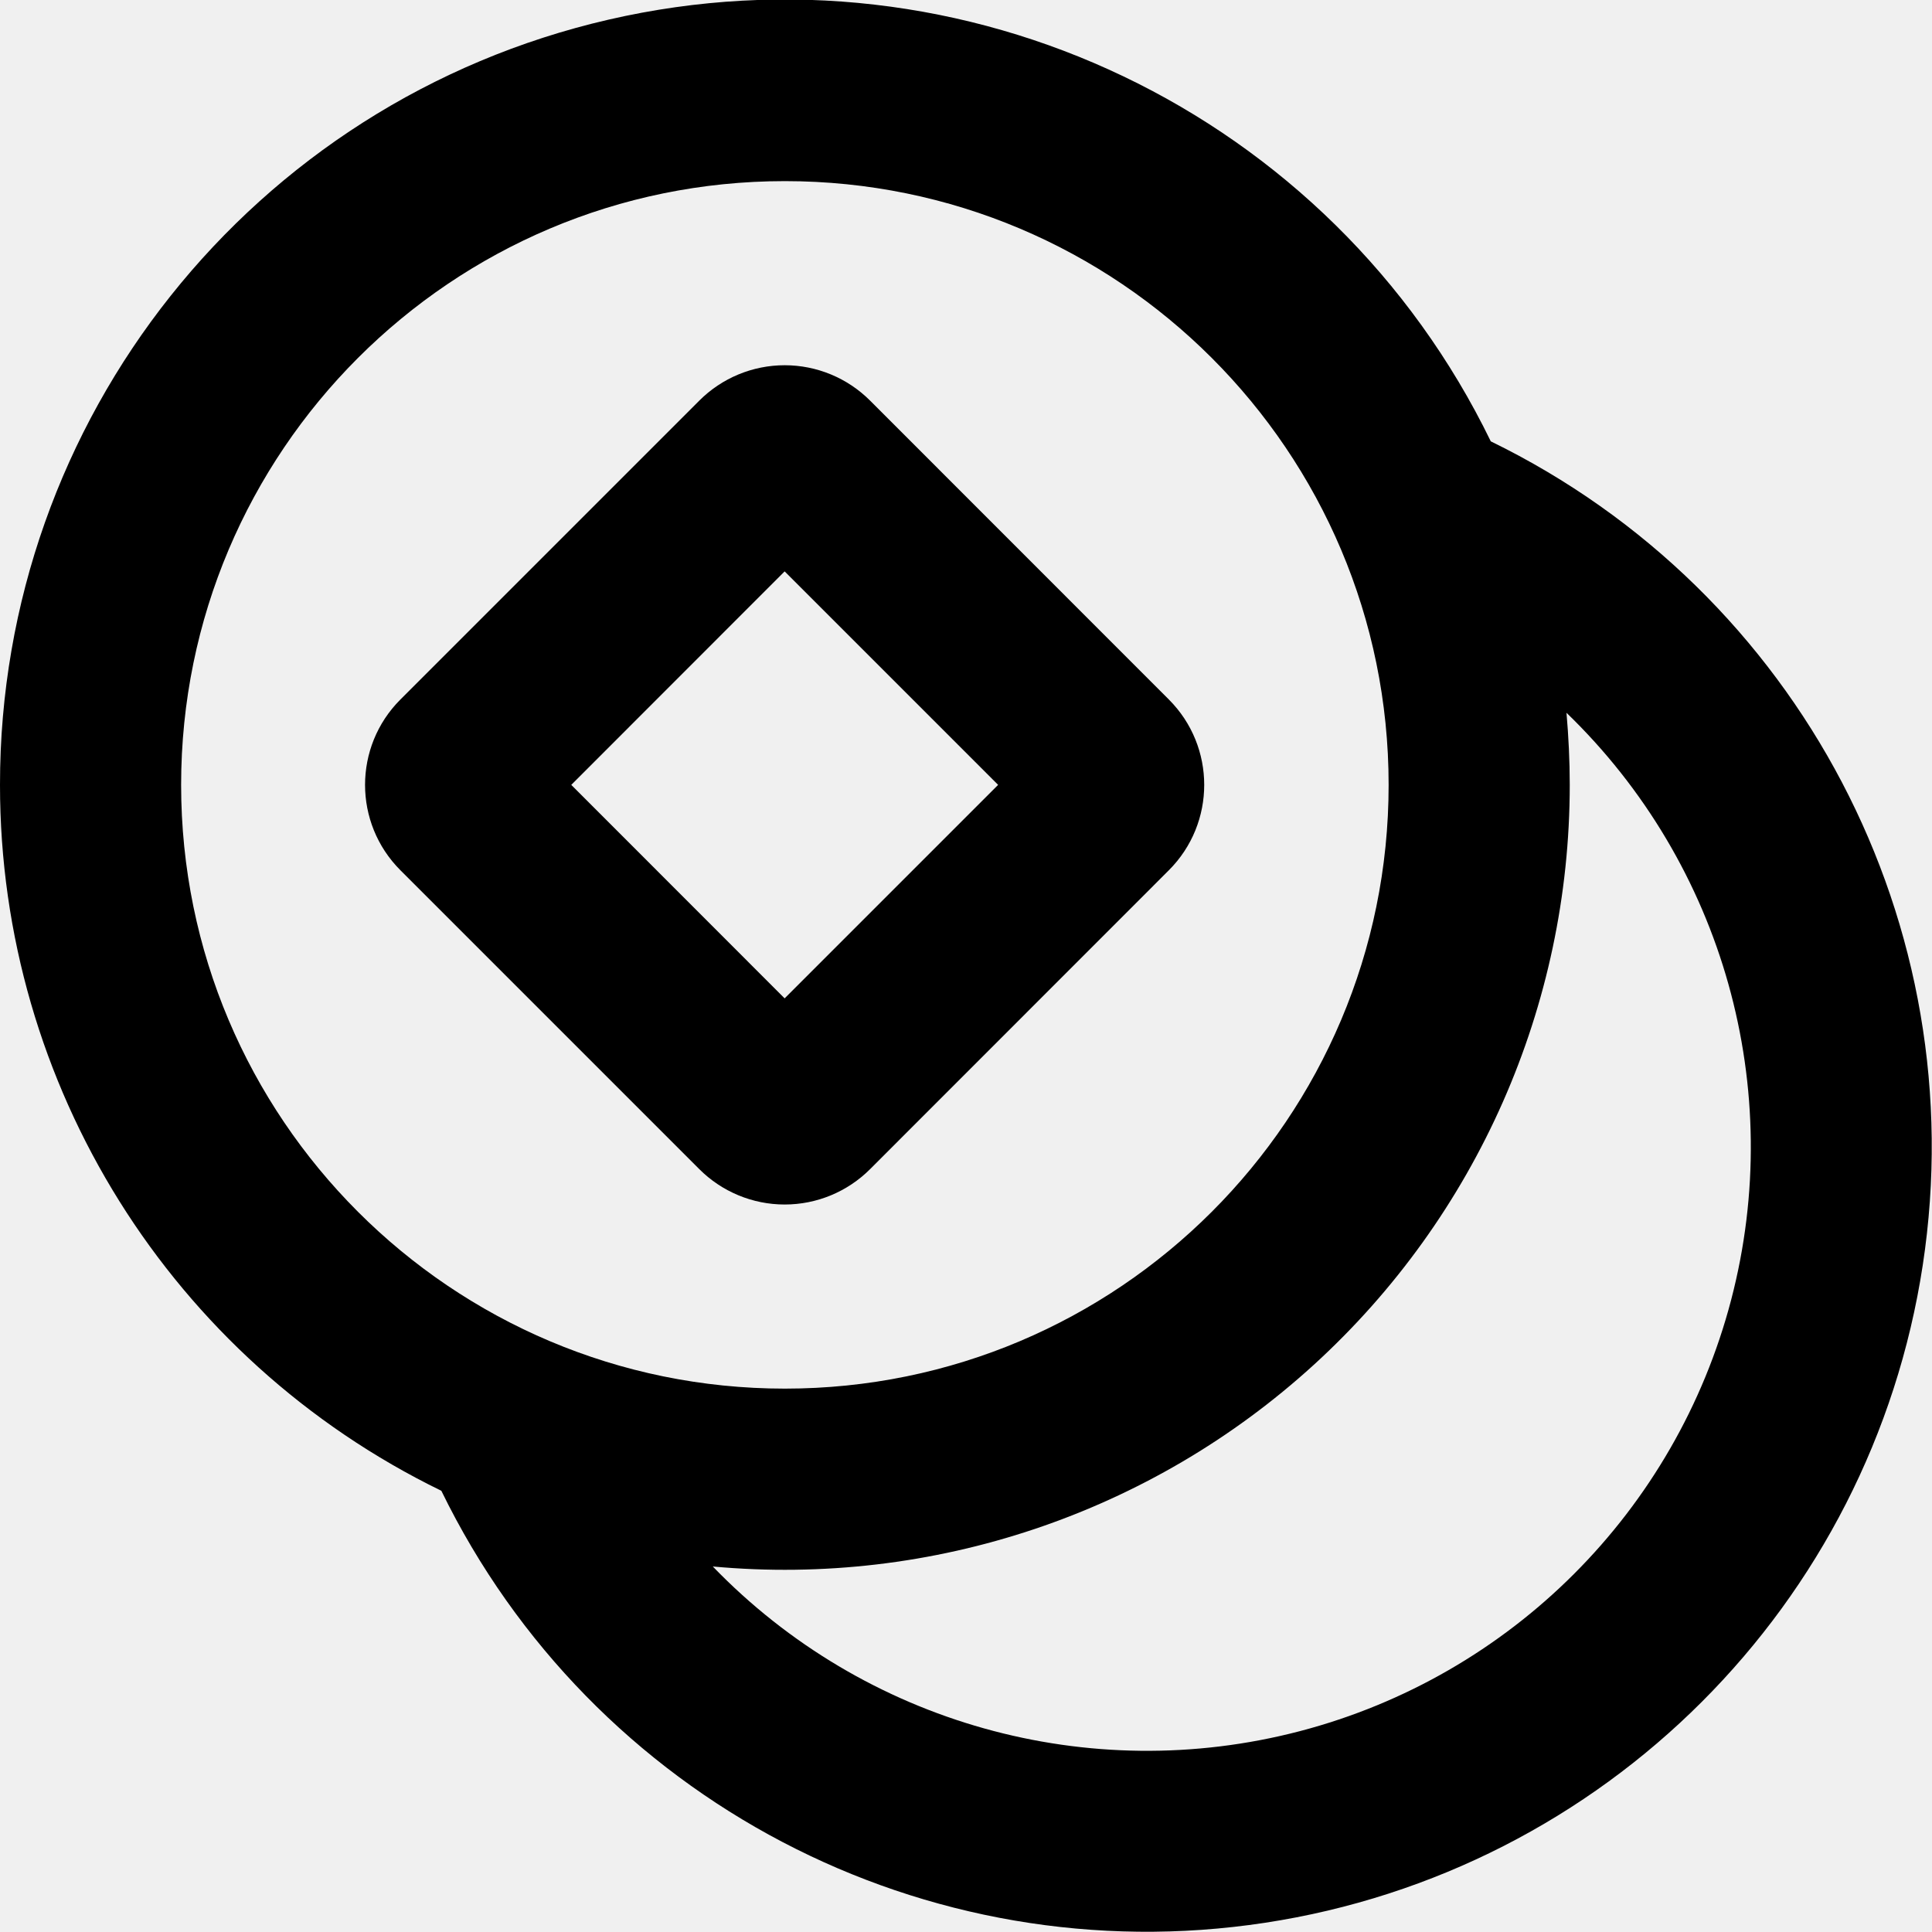
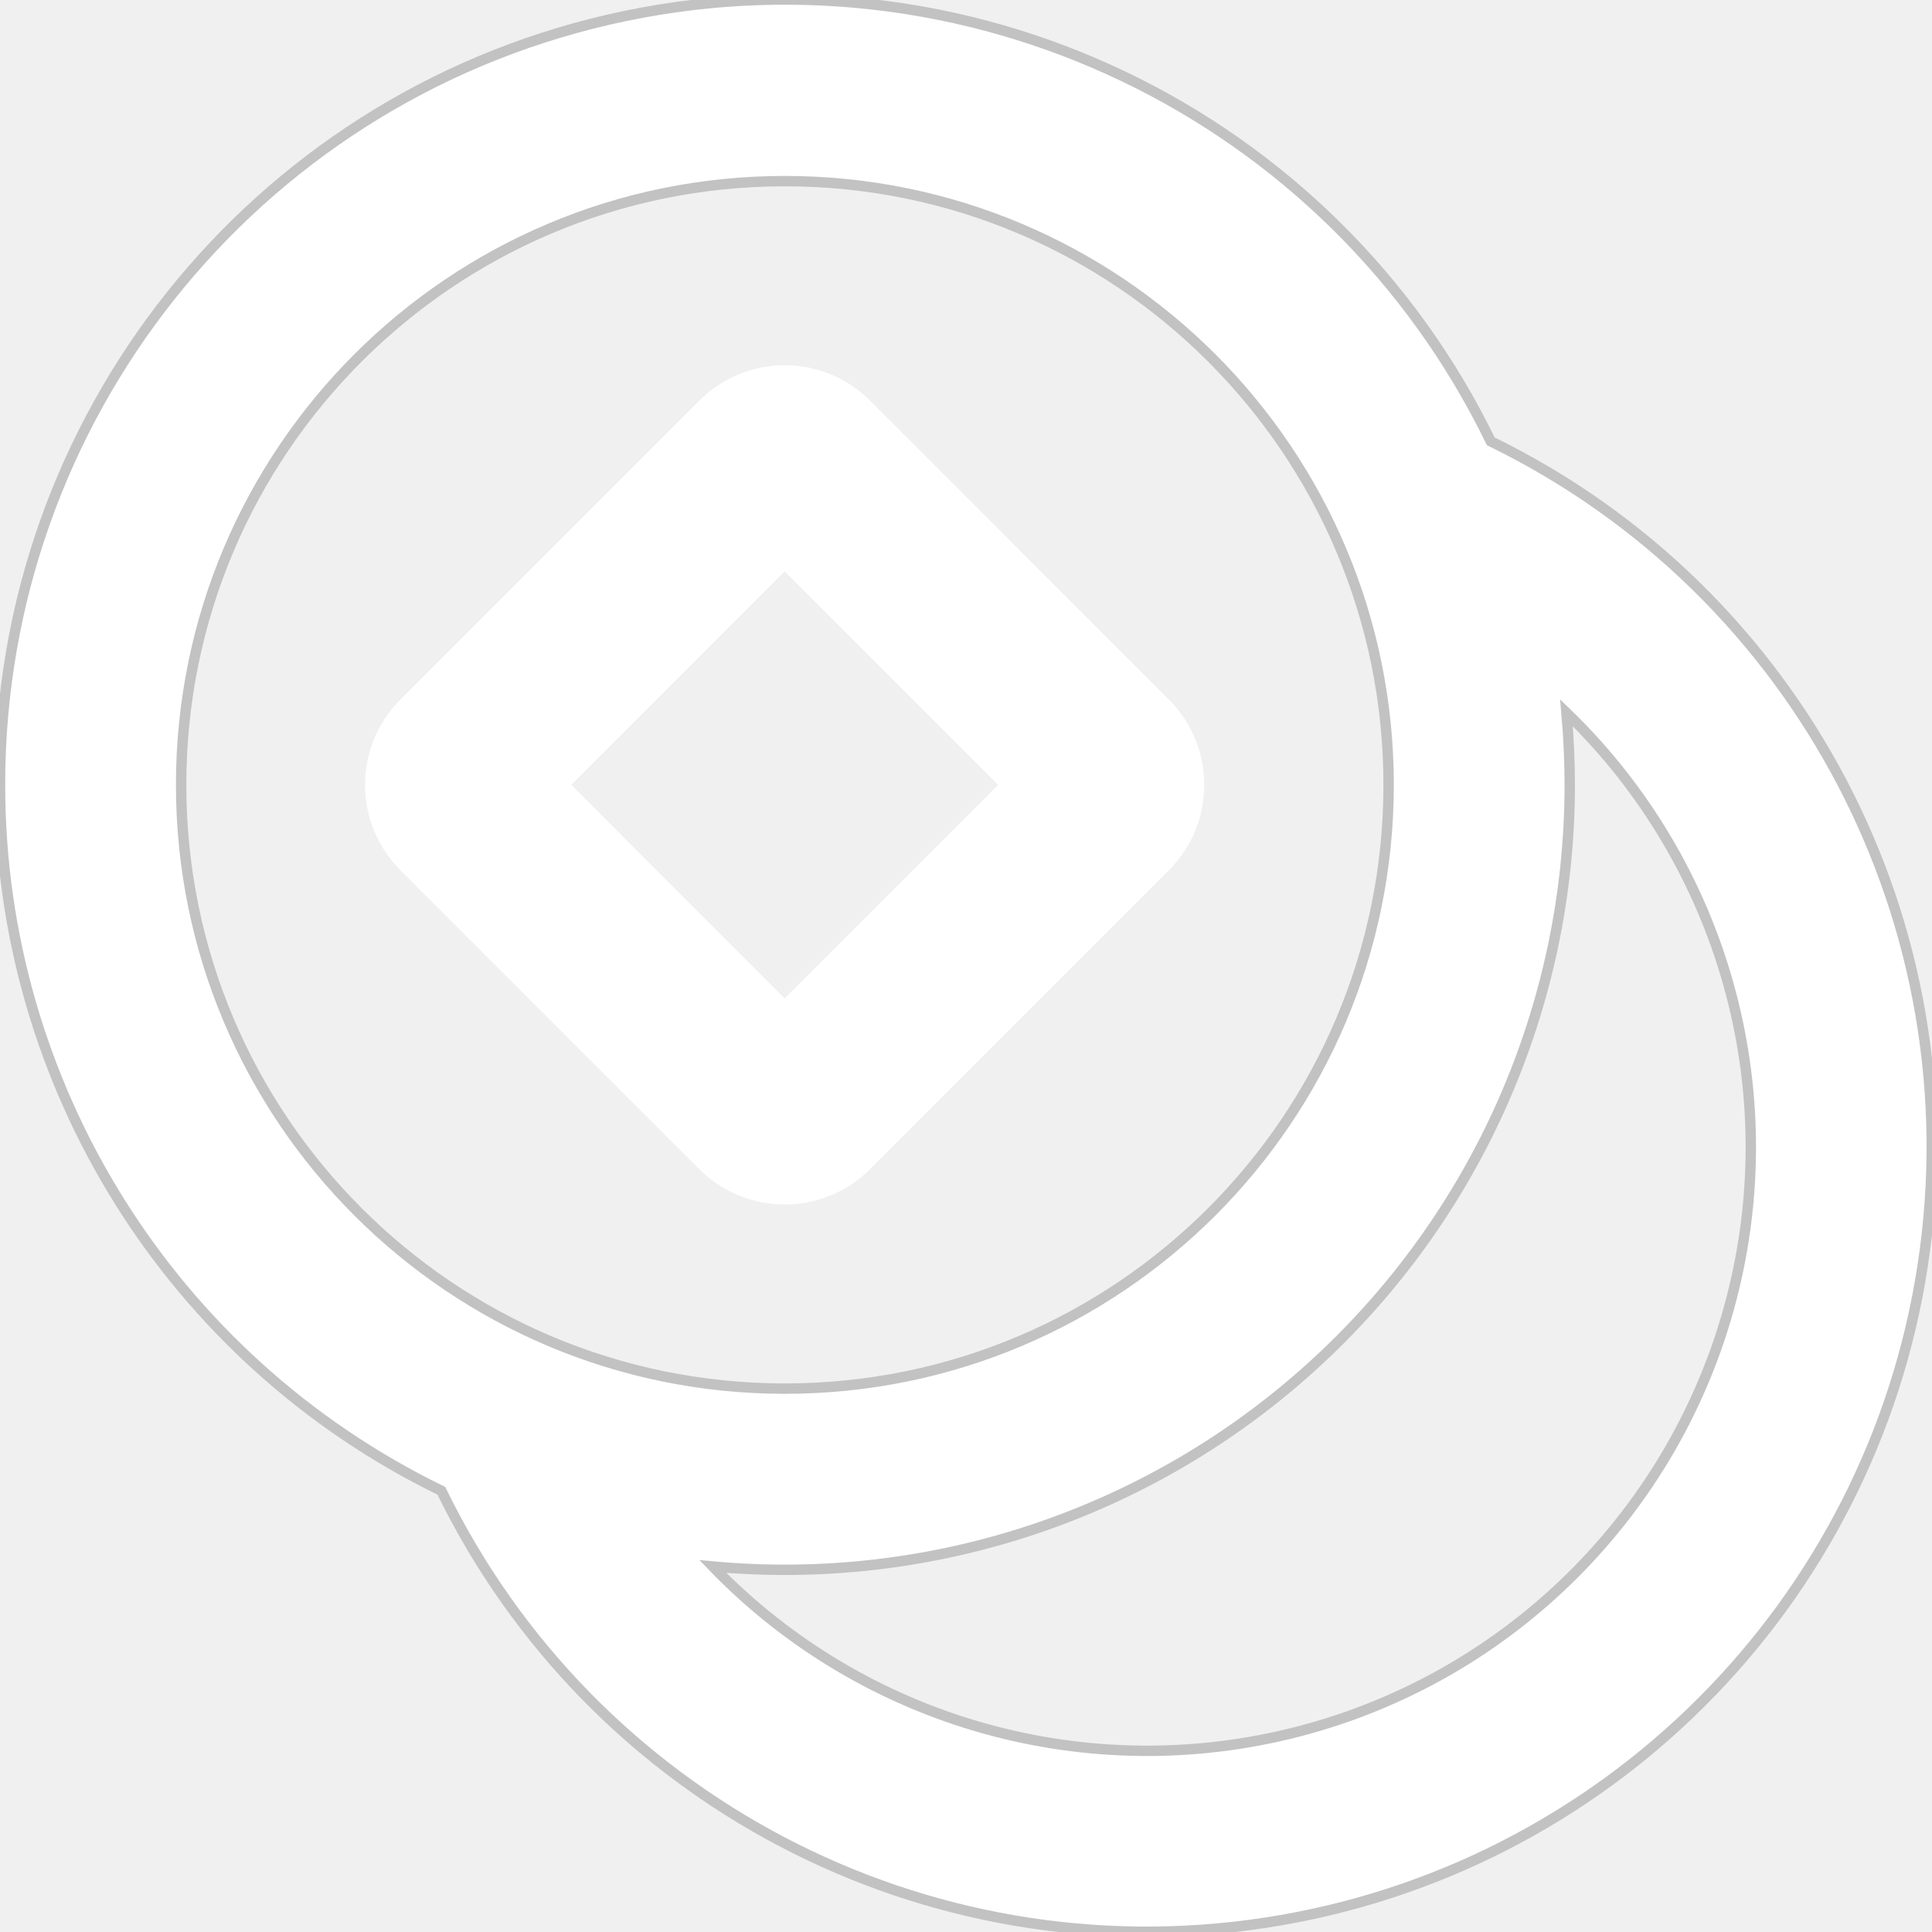
- <svg xmlns="http://www.w3.org/2000/svg" width="800px" height="800px" viewBox="0 0 16 16" fill="none">
-   <g fill="#000000" fill-rule="evenodd" clip-rule="evenodd">
-     <path d="M5.791 3.318L3.316 5.793a1 1 0 000 1.414l2.475 2.475a1 1 0 001.415 0L9.68 7.207a1 1 0 000-1.414L7.206 3.318a1 1 0 00-1.415 0zm.707 4.95L4.731 6.5l1.767-1.768L8.266 6.5 6.498 8.268z" />
-     <path d="M0 6.5a6.5 6.5 0 0112.346-2.845 6.5 6.5 0 11-8.691 8.691A6.5 6.5 0 010 6.5zm6.5-5a5 5 0 100 10 5 5 0 000-10zm6.5 5c0-.201-.01-.4-.027-.597a5 5 0 11-7.07 7.07A6.5 6.5 0 0013 6.5z" />
+ <svg xmlns="http://www.w3.org/2000/svg" width="800px" height="800px" viewBox="0 0 16 16" fill="none" version="1.1" id="svg2">
+   <defs id="defs2" />
+   <g fill="#000000" fill-rule="evenodd" clip-rule="evenodd" id="g2">
+     <path d="M5.791 3.318L3.316 5.793a1 1 0 000 1.414l2.475 2.475a1 1 0 001.415 0L9.68 7.207a1 1 0 000-1.414L7.206 3.318a1 1 0 00-1.415 0zm.707 4.95L4.731 6.5l1.767-1.768L8.266 6.5 6.498 8.268z" id="path1" style="fill:#ffffff" />
+     <path d="M0 6.5a6.5 6.5 0 0112.346-2.845 6.5 6.5 0 11-8.691 8.691A6.5 6.5 0 010 6.5zm6.5-5a5 5 0 100 10 5 5 0 000-10zm6.5 5c0-.201-.01-.4-.027-.597a5 5 0 11-7.07 7.07A6.5 6.5 0 0013 6.5z" id="path2" style="fill:#ffffff;fill-opacity:1;stroke:#c2c2c2;stroke-opacity:1;stroke-width:0.086;stroke-dasharray:none" />
  </g>
</svg>
